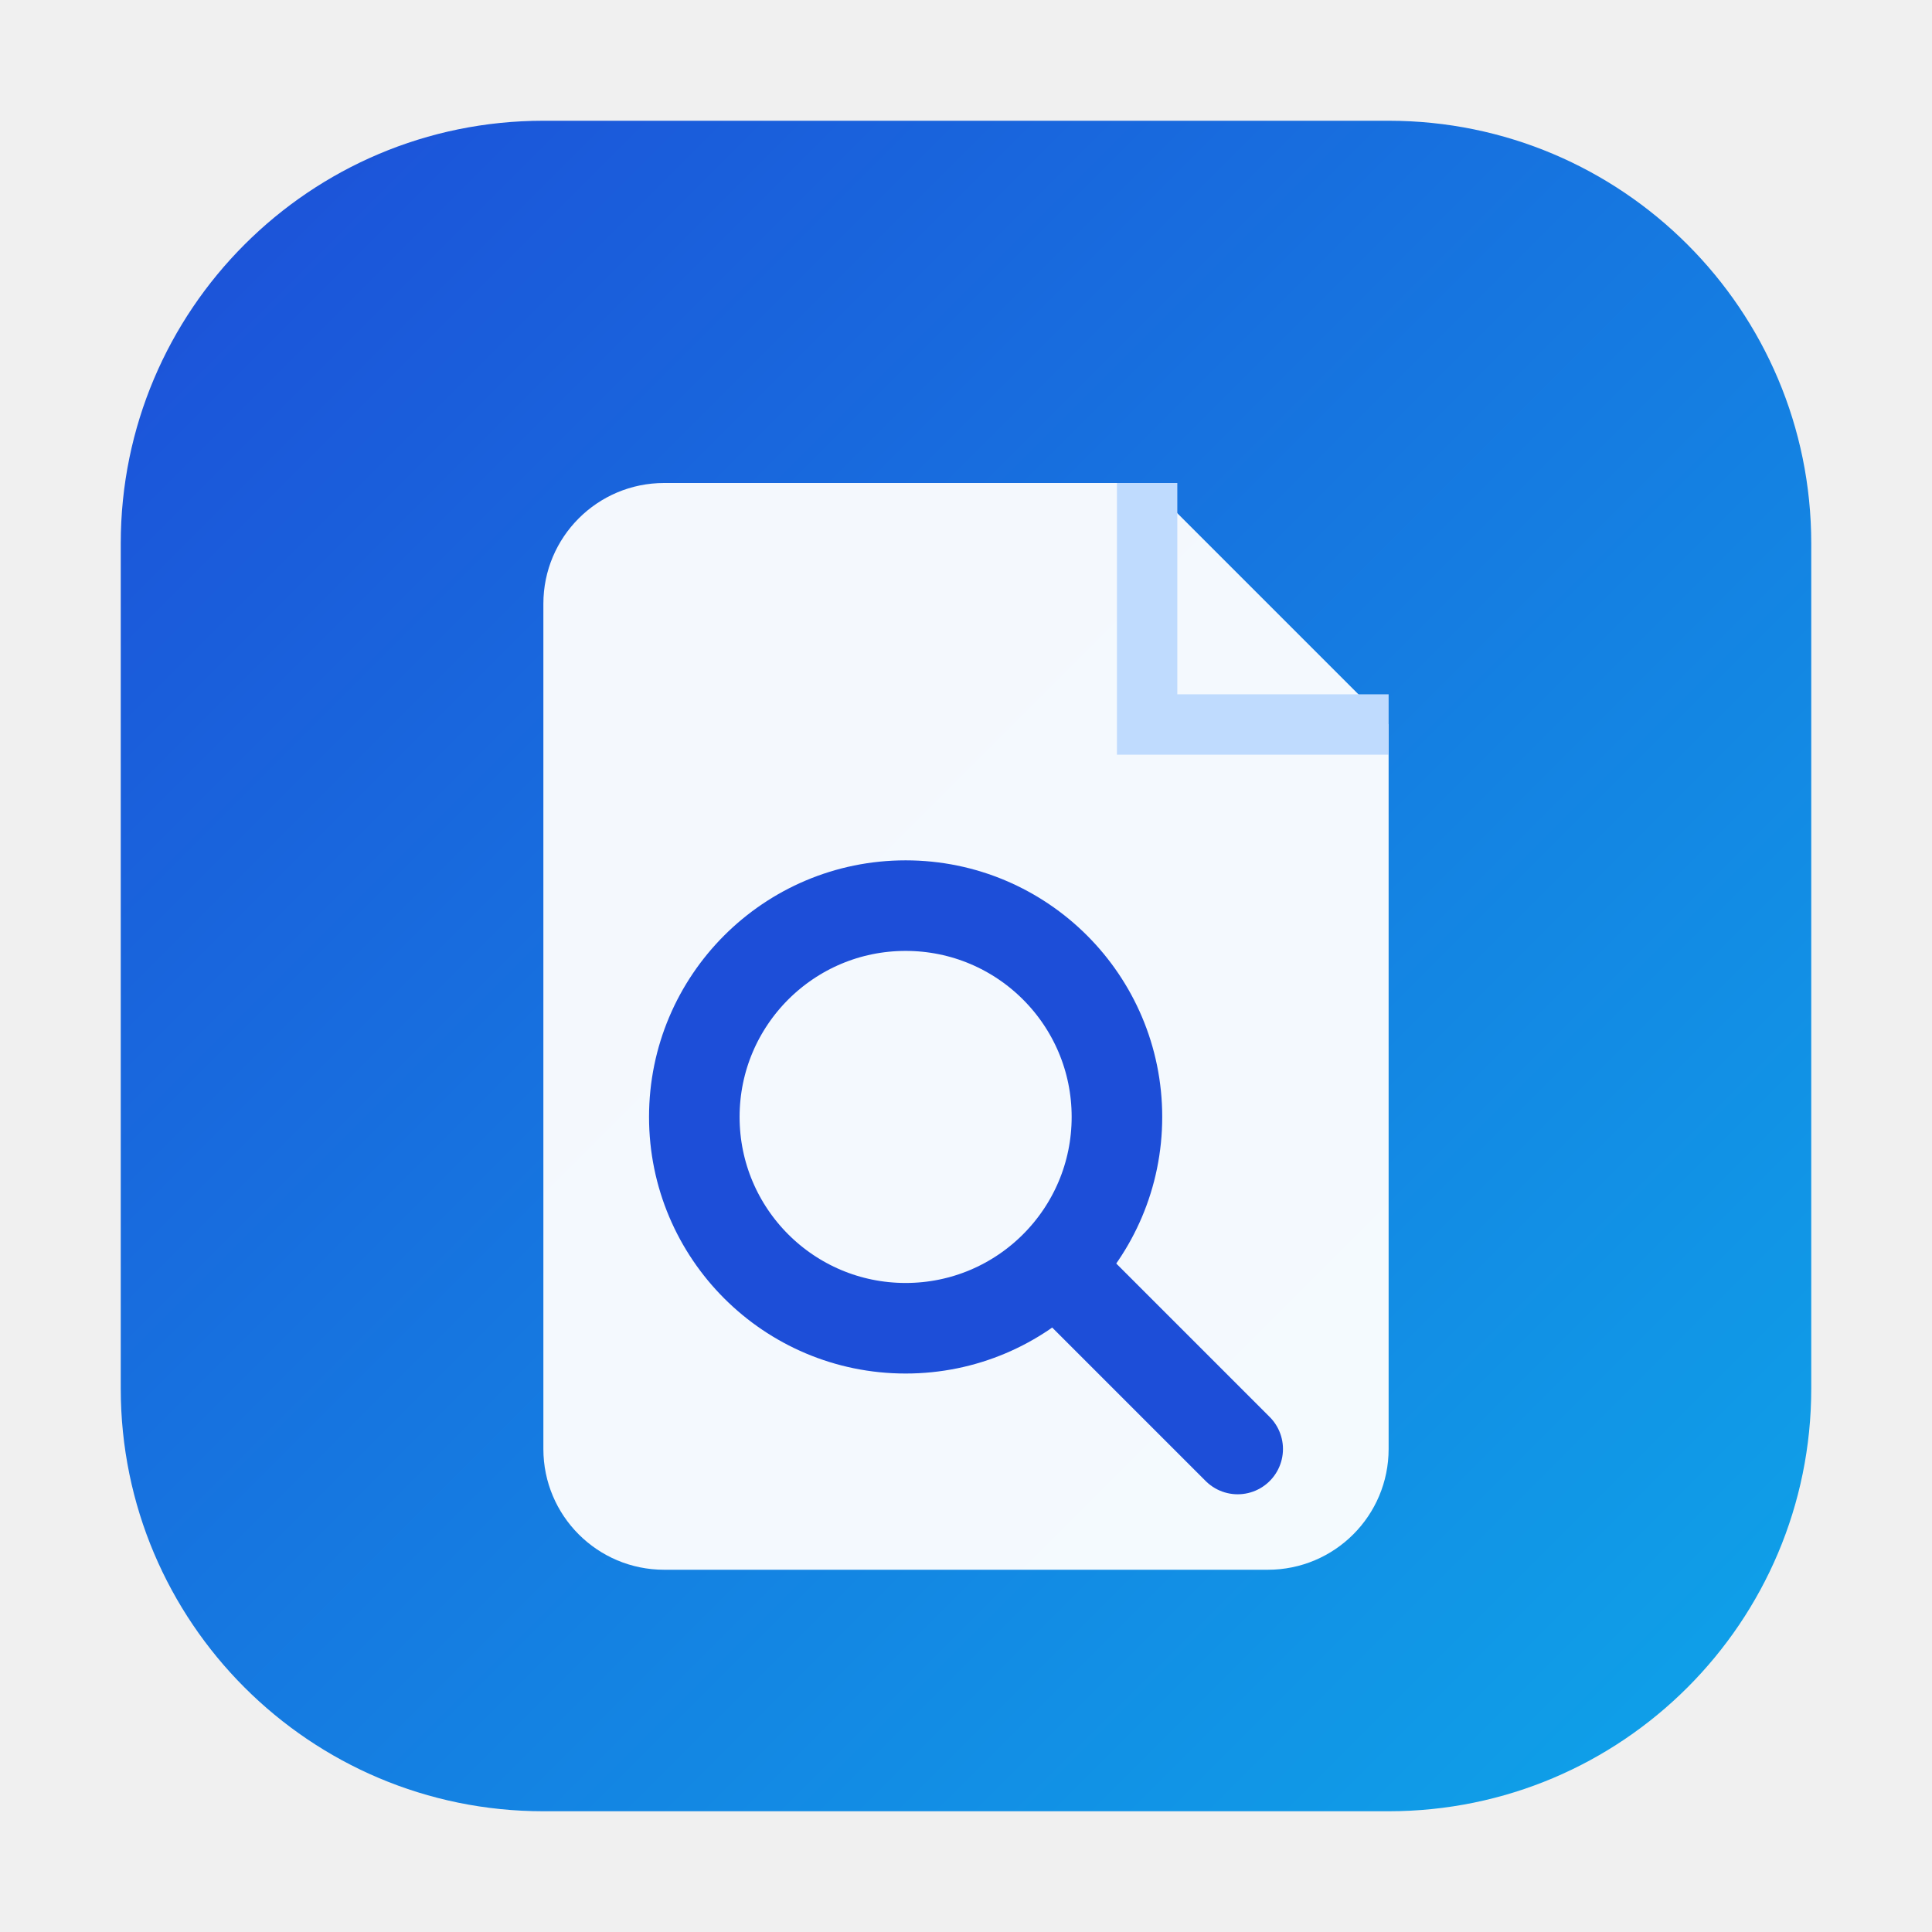
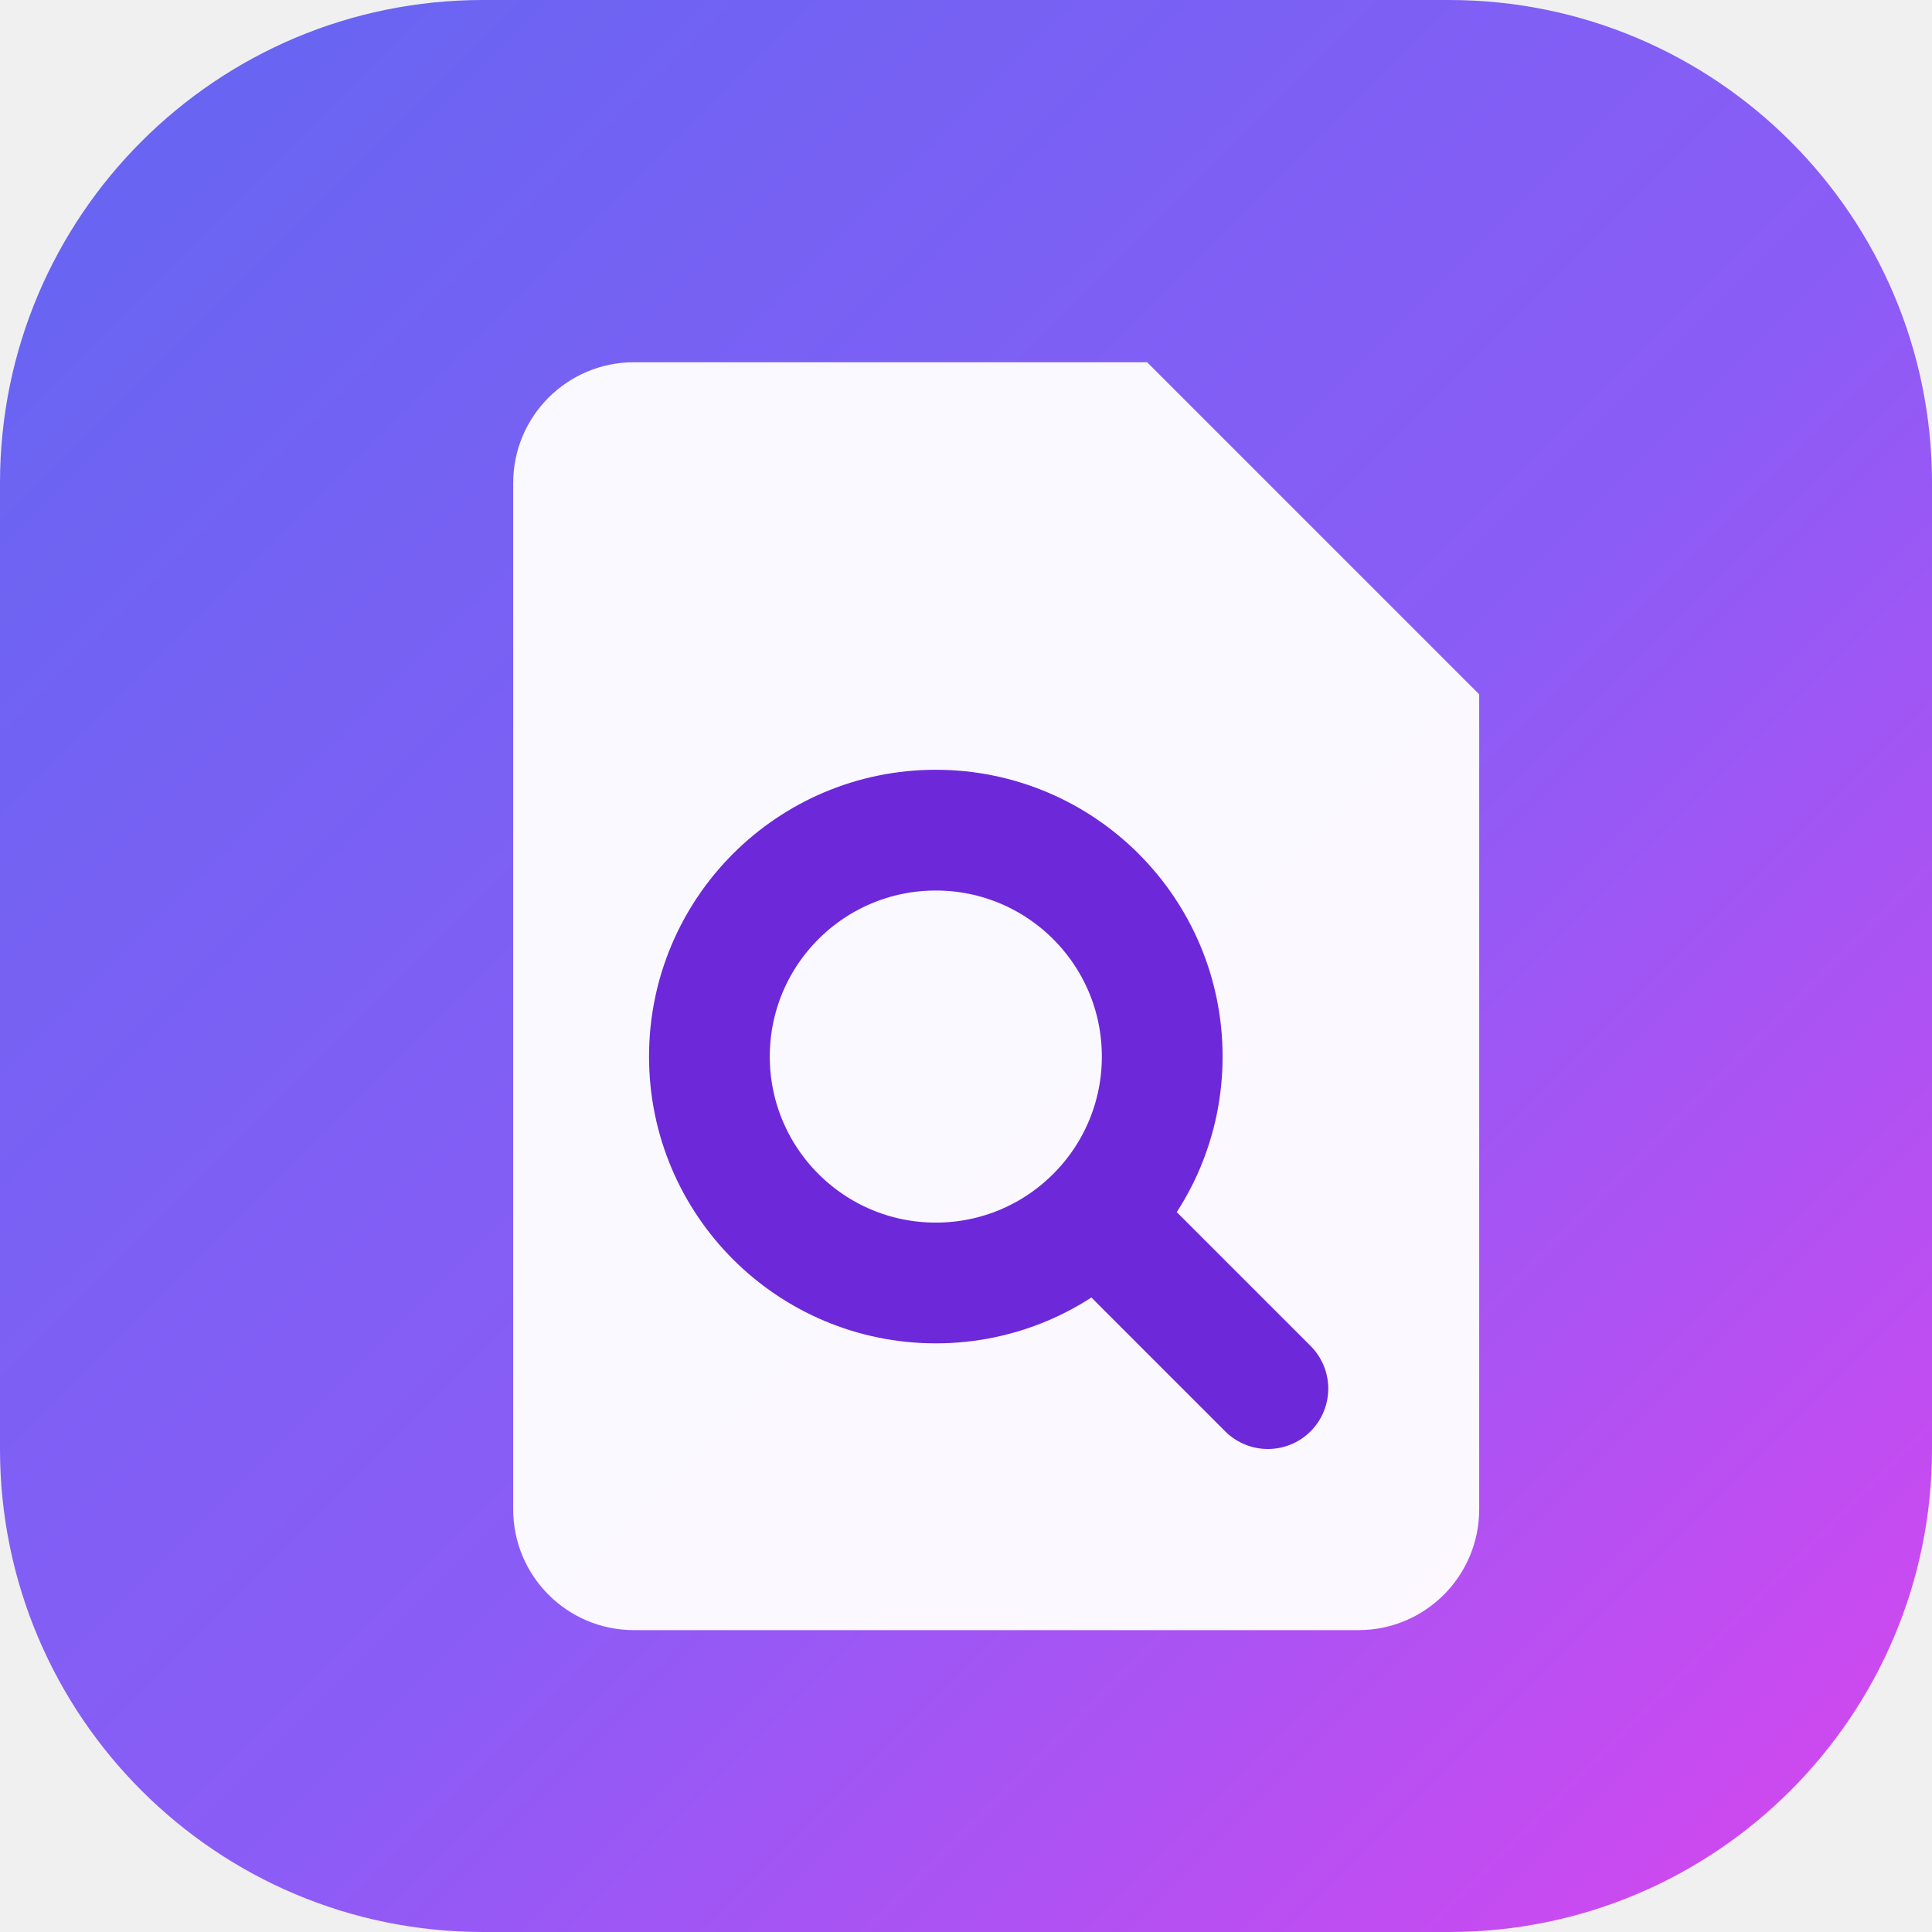
- <svg xmlns="http://www.w3.org/2000/svg" viewBox="0 0 64 64" role="img" aria-label="DocQuery favicon">
+ <svg xmlns="http://www.w3.org/2000/svg" viewBox="0 0 64 64" role="img" aria-label="DocQuery">
  <defs>
-     <linearGradient id="bg" x1="0" x2="1" y1="0" y2="1">
-       <stop offset="0%" stop-color="#1d4ed8" />
-       <stop offset="100%" stop-color="#0ea5e9" />
+     <linearGradient id="g" x1="0" x2="1" y1="0" y2="1">
+       <stop offset="0%" stop-color="#6366f1" />
+       <stop offset="55%" stop-color="#8b5cf6" />
+       <stop offset="100%" stop-color="#d946ef" />
    </linearGradient>
  </defs>
-   <rect x="4" y="4" width="56" height="56" rx="14" fill="url(#bg)" />
-   <path d="M22 16h16l8 8v24a4 4 0 0 1-4 4H22a4 4 0 0 1-4-4V20a4 4 0 0 1 4-4z" fill="#fff" opacity="0.95" />
-   <path d="M38 16v8h8" fill="none" stroke="#bfdbfe" stroke-width="2" />
-   <circle cx="30" cy="37" r="7" fill="none" stroke="#1d4ed8" stroke-width="3" />
-   <path d="M35.5 42.5L41 48" stroke="#1d4ed8" stroke-width="3" stroke-linecap="round" />
+   <rect width="64" height="64" rx="16" fill="url(#g)" />
+   <path d="M21 12h17l11 11v27a4 4 0 0 1-4 4H21a4 4 0 0 1-4-4V16a4 4 0 0 1 4-4Z" fill="#fff" fill-opacity=".96" />
+   <circle cx="31" cy="35" r="7.5" fill="none" stroke="#6d28d9" stroke-width="4" />
+   <path d="m36.5 40.5 5.5 5.5" stroke="#6d28d9" stroke-width="4" stroke-linecap="round" />
</svg>
